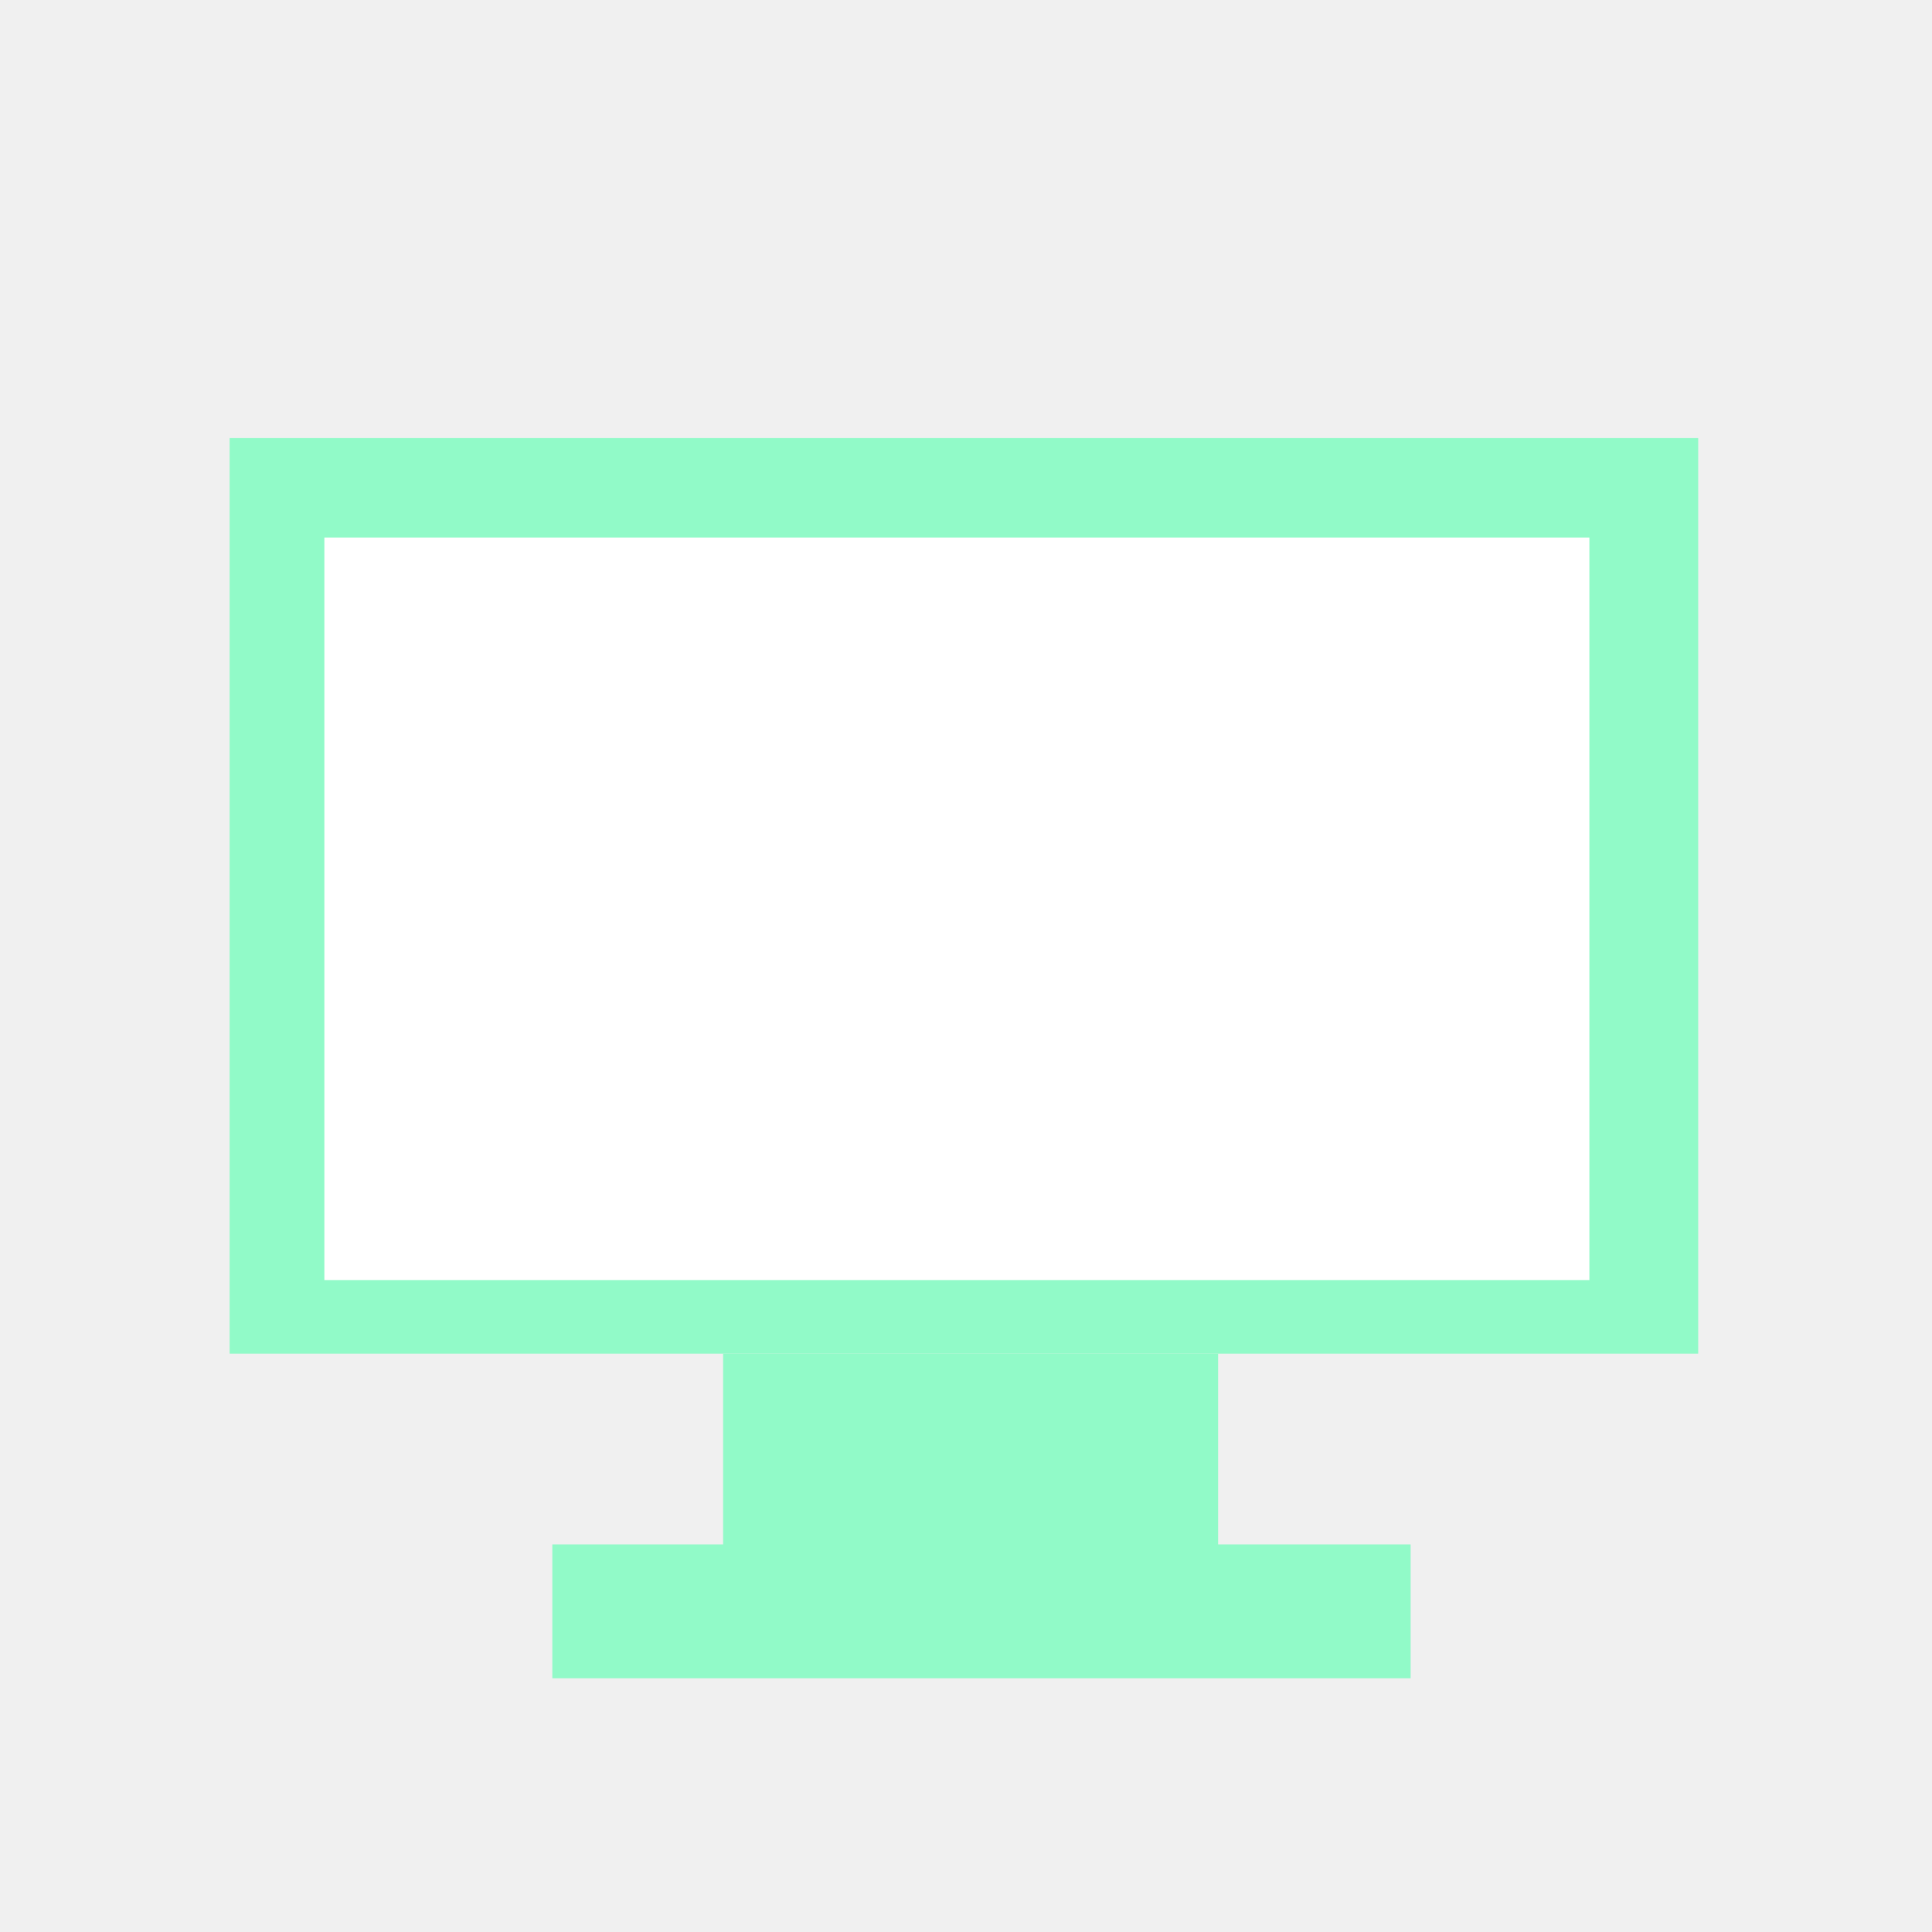
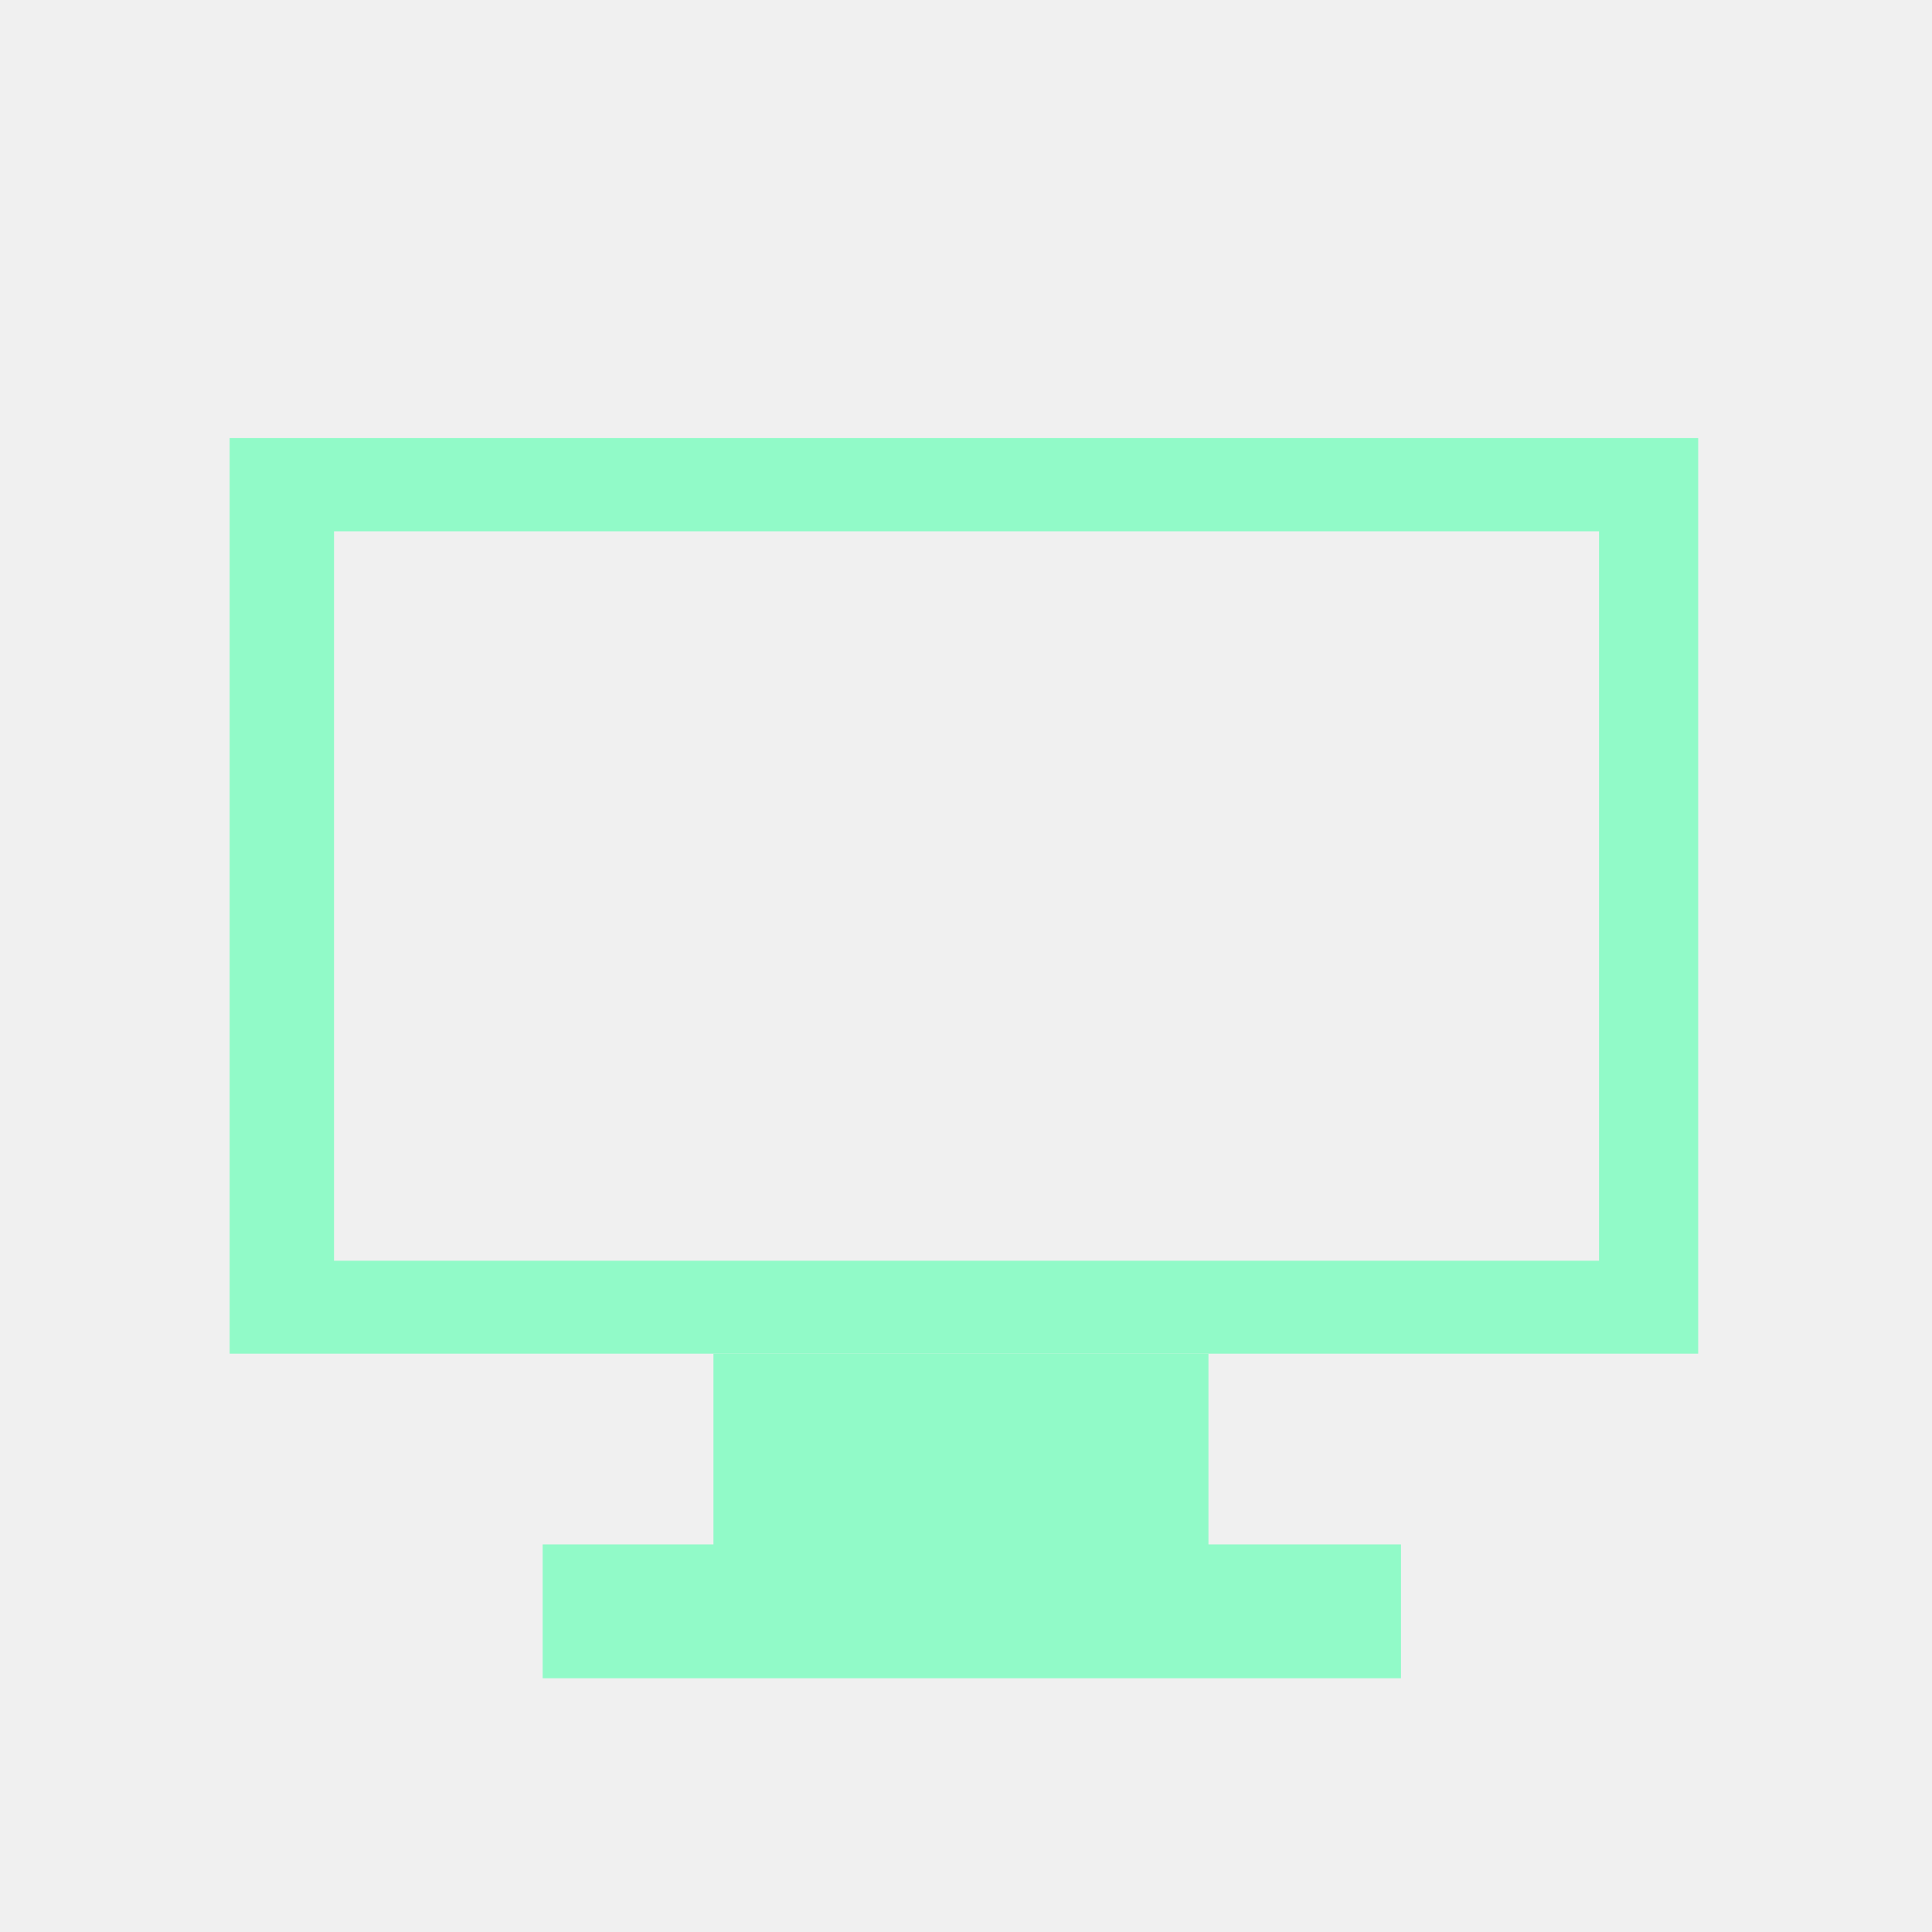
<svg xmlns="http://www.w3.org/2000/svg" version="1.1" x="0px" y="0px" width="200px" height="200px" viewBox="0 0 200 200" enable-background="new 0 0 200 200" xml:space="preserve">
  <g id="Layer_3">
</g>
  <g id="Layer_1" display="none">
-     <g display="inline">
-       <path fill="#FF876F" d="M116.465,36.014c0.215,6.435-4.504,11.583-12.012,11.583c-6.649,0-11.368-5.149-11.368-11.583    c0-6.648,4.934-11.796,11.797-11.796C111.961,24.218,116.465,29.366,116.465,36.014z M95.445,169V65.186h18.875V169H95.445z" />
-     </g>
+     <path display="inline" fill="#FF876F" d="M95.445,169V65.186h18.875V169H95.445z" />
+     <rect x="95.445" y="28.334" display="inline" fill="#FF876F" width="19.222" height="19.667" />
  </g>
  <g id="Layer_2" display="none">
    <g display="inline">
      <g>
-         <path fill="#97CED5" d="M118.24,124.74H85.231v-15.051H19.844v44.94c0,4.192,3.396,7.583,7.588,7.583h148.592     c4.205,0,7.607-3.391,7.607-7.583v-44.94H118.24V124.74z" />
+         <polygon fill="#97CED5" points="118.24,124.74 85.231,124.74 85.231,109.689 19.844,109.689 19.844,162.213 27.432,162.213      183.631,162.213 183.631,154.63 183.631,109.689 118.24,109.689    " />
      </g>
      <g>
-         <path fill="#97CED5" d="M176.023,57.183H125.07c0,0,0-13.647,0-16.485c0-2.826-1.826-2.485-1.826-2.485H75.728     c0,0-2.006,0.237-2.006,2.57c0,2.333,0,16.394,0,16.394h-46.29c-4.191,0.006-7.588,3.391-7.588,7.602v33.857h163.787V64.779     C183.631,60.568,180.222,57.183,176.023,57.183z M81.502,57.183V43.949h35.802v13.234H81.502z" />
+         <path fill="#97CED5" d="M176.023,57.183H125.07c0,0,0-13.647,0-16.485c0-2.826-1.826-2.485-1.826-2.485H75.728     c0,0-2.006,0.237-2.006,2.57c0,2.333,0,16.394,0,16.394l-53.878,0.49v7.112v33.857h163.787V57.334L176.023,57.183z      M81.502,57.183V43.949h35.802v13.234H81.502z" />
      </g>
      <g>
        <rect x="90.896" y="109.695" fill="#97CED5" width="21.692" height="9.862" />
      </g>
    </g>
  </g>
  <g id="Layer_4" display="none">
-     <g display="inline">
-       <g>
-         <path fill="#948CFA" d="M57.366,113.158v23.087c0,0,19.58,21.648,47.126,21.648c34.646,0,47.116-21.648,47.116-21.648V111.2     l-40.677,23.773c-2.906,1.698-6.494,1.817-9.505,0.306L57.366,113.158z" />
-         <path fill="#948CFA" d="M105.505,85.678c-5.08,0-10.146-1.063-12.881-3.267L43.712,99.351l58.044,29.055     c3.001,1.502,6.574,1.388,9.459-0.311l67.634-39.426c3.157-1.838,5.049-5.26,4.944-8.913c-0.109-3.652-2.232-6.944-5.49-8.578     l-70.048-35.052c-3.002-1.503-6.56-1.388-9.46,0.306L31.163,75.853c-3.157,1.839-5.05,5.261-4.94,8.913     c0.121,3.647,2.229,6.939,5.496,8.578l-0.15,35.793c-3.498,1.227-6.002,4.578-6.002,8.481c0,2.896,1.368,5.472,3.501,7.136     c-0.675,4.939-2.981,8.497-5.711,11.042c-2.184,2.03-3.342,4.941-3.15,7.926c0.19,2.976,1.708,5.722,4.143,7.456l1.242,0.893     c2.3,1.642,5.196,2.233,7.962,1.602c2.765-0.637,5.13-2.389,6.507-4.85c4.76-8.508,2.455-19.555,0.877-24.852     c1.627-1.623,2.64-3.877,2.64-6.353c0-3.888-2.475-7.209-5.937-8.462l0.145-34.18l53.093-18.387     c0.461-2.25,2.735-4.324,2.735-4.324c-0.174,0.612,0.17,8.026,11.4,8.026c6.453,0,11.673-2.059,11.673-6.267     c0-0.768-0.18-1.604-0.517-2.466c1.818,2.235,2.901,4.759,2.901,6.829C119.083,83.283,112.999,85.678,105.505,85.678z" />
-       </g>
-     </g>
+     <path display="inline" fill="#948CFA" d="M57.366,113.158v23.087c0,0,19.58,21.648,47.126,21.648   c34.646,0,47.116-21.648,47.116-21.648V111.2l-40.677,23.773c-2.906,1.698-6.494,1.817-9.505,0.306L57.366,113.158z" />
+     <path display="inline" fill="#948CFA" d="M178.304,71.178l-70.048-35.052L104.487,34L31.163,75.853l-12.496,7.481l13.052,10.009   l-0.15,35.793c-3.498,1.227-6.002,4.578-6.002,8.481c0,2.896,1.368,5.472,3.501,7.136c-0.675,4.939-2.981,8.497-5.711,11.042   c-2.184,2.03-3.342,4.941-3.15,7.926c0.19,2.976,1.708,5.722,4.143,7.456l1.242,0.893c2.3,1.642,5.196,2.233,7.962,1.602   c2.765-0.637,5.13-2.389,6.507-4.85c4.76-8.508,2.455-19.555,0.877-24.852c1.627-1.623,2.64-3.877,2.64-6.353   c0-3.888-2.475-7.209-5.937-8.462l0.145-34.18l53.093-18.387c0.461-2.25,2.735-4.324,2.735-4.324   c-0.174,0.612,0.17,8.026,11.4,8.026c6.453,0,11.673-2.059,11.673-6.267c0-0.768-0.18-1.604-0.517-2.466   c1.818,2.235,2.901,4.759,2.901,6.829c0.011,4.896-6.073,7.291-13.567,7.291c-5.08,0-10.146-1.063-12.881-3.267L43.712,99.351   l61.045,30.557c3.001,1.502,0.688,1.584,3.573-0.114L193,79" />
  </g>
  <g id="Layer_6" display="none">
-     <path display="inline" fill="#FEC367" stroke="#FFFFFF" stroke-miterlimit="10" d="M163.562,161.906   c0,6.769-5.408,12.256-12.079,12.256H54.237c-6.671,0-12.08-5.487-12.08-12.256V40.471c0-6.769,5.408-12.255,12.08-12.255h97.245   c6.671,0,12.079,5.487,12.079,12.255V161.906z" />
+     <rect x="46.212" y="40.579" display="inline" fill="#FEC367" stroke="#FFFFFF" stroke-miterlimit="10" width="126.351" height="134.797" />
+   </g>
+   <g id="Layer_13" display="none">
+     <path display="inline" fill="#FEC367" d="M164.473,147.806l-40.761-50.079l-46.795,6.792l-38.295,50.29l20.275-7.655l7.959-2.604   l5.027,24.644l0,0l30.221-51.508l25.271,36.823l9.686,14.685l3.228-22.935" />
+     <circle display="inline" fill="#FEC367" cx="102.872" cy="70.779" r="45.918" />
  </g>
  <g id="Layer_5" display="none">
-     <path display="inline" fill="#FFFFFF" stroke="#FEC367" stroke-miterlimit="10" d="M110.612,79.242   c0,1.461,1.183,2.647,2.646,2.647h26.476c1.464,0,2.646-1.186,2.646-2.647c0-1.462-1.183-2.648-2.646-2.648h-26.476   C111.795,76.594,110.612,77.78,110.612,79.242z" />
-     <path display="inline" fill="#FFFFFF" stroke="#FEC367" stroke-miterlimit="10" d="M126.496,95.127   c0,1.461,1.185,2.647,2.648,2.647h15.885c1.464,0,2.647-1.187,2.647-2.647c0-1.461-1.184-2.647-2.647-2.647h-15.885   C127.681,92.479,126.496,93.666,126.496,95.127z" />
-     <path display="inline" fill="#FFFFFF" stroke="#FEC367" stroke-miterlimit="10" d="M123.85,66.004c1.463,0,2.646-1.186,2.646-2.647   s-1.184-2.647-2.646-2.647h-5.296c-1.464,0-2.646,1.186-2.646,2.647s1.183,2.647,2.646,2.647H123.85z" />
-     <path display="inline" fill="#FFFFFF" stroke="#FEC367" stroke-miterlimit="10" d="M92.08,92.479c-1.464,0-2.648,1.186-2.648,2.647   c0,1.461,1.184,2.646,2.648,2.646h26.474c1.464,0,2.647-1.186,2.647-2.646c0-1.461-1.184-2.647-2.647-2.647H92.08z" />
-     <path display="inline" fill="#FFFFFF" stroke="#FEC367" stroke-miterlimit="10" d="M65.605,81.889h37.063   c1.464,0,2.648-1.186,2.648-2.647c0-1.462-1.185-2.648-2.648-2.648H65.605c-1.464,0-2.648,1.186-2.648,2.648   C62.958,80.703,64.141,81.889,65.605,81.889z" />
-     <path display="inline" fill="#FFFFFF" stroke="#FEC367" stroke-miterlimit="10" d="M65.605,66.004h10.589   c1.464,0,2.647-1.186,2.647-2.647s-1.183-2.647-2.647-2.647H65.605c-1.464,0-2.648,1.186-2.648,2.647S64.141,66.004,65.605,66.004z   " />
-     <path display="inline" fill="#FFFFFF" stroke="#FEC367" stroke-miterlimit="10" d="M107.965,60.709h-21.18   c-1.463,0-2.648,1.187-2.648,2.647c0,1.461,1.185,2.647,2.648,2.647h21.18c1.464,0,2.647-1.186,2.647-2.647   C110.612,61.896,109.429,60.709,107.965,60.709z" />
    <path display="inline" fill="#FFFFFF" stroke="#FEC367" stroke-miterlimit="10" d="M152.972,133.011   c0-8.761-7.126-15.885-15.886-15.885c-8.761,0-15.885,7.124-15.885,15.885c0,8.76,7.124,15.884,15.885,15.884   C145.846,148.895,152.972,141.771,152.972,133.011z M137.086,143.6c-5.841,0-10.591-4.749-10.591-10.589   c0-5.841,4.75-10.59,10.591-10.59c5.84,0,10.59,4.749,10.59,10.59C147.676,138.851,142.926,143.6,137.086,143.6z" />
-     <path display="inline" fill="#FFFFFF" stroke="#FEC367" stroke-miterlimit="10" d="M132.309,151.92   c-1.264-0.73-2.884-0.296-3.617,0.97l-5.7,9.877l-0.904-1.365c-0.458-0.697-1.219-1.137-2.051-1.184l-1.636-0.098l5.796-10.034   c0.731-1.266,0.297-2.886-0.969-3.616c-1.266-0.734-2.885-0.299-3.619,0.968l-7.935,13.744c-0.458,0.794-0.471,1.771-0.037,2.577   c0.435,0.809,1.254,1.335,2.174,1.389l4.588,0.273l2.532,3.837c0.491,0.745,1.322,1.189,2.209,1.189h0.082   c0.913-0.029,1.753-0.53,2.214-1.324l7.845-13.587C134.011,154.271,133.576,152.65,132.309,151.92z" />
-     <path display="inline" fill="#FFFFFF" stroke="#FEC367" stroke-miterlimit="10" d="M153.268,147.22   c-0.734-1.268-2.357-1.702-3.617-0.968c-1.268,0.729-1.702,2.35-0.972,3.615l5.727,9.909l-1.636,0.099   c-0.831,0.05-1.591,0.489-2.052,1.184l-0.901,1.365l-5.671-9.827c-0.735-1.266-2.355-1.7-3.619-0.97   c-1.266,0.731-1.698,2.352-0.968,3.617l7.815,13.536c0.46,0.795,1.3,1.295,2.213,1.324h0.083c0.884,0,1.718-0.444,2.21-1.189   l2.531-3.833l4.586-0.277c0.918-0.054,1.738-0.58,2.172-1.388c0.436-0.807,0.418-1.783-0.036-2.578L153.268,147.22z" />
-     <path display="inline" fill="#FFFFFF" stroke="#FEC367" stroke-miterlimit="10" d="M65.605,97.774H81.49   c1.464,0,2.647-1.187,2.647-2.647c0-1.461-1.183-2.647-2.647-2.647H65.605c-1.464,0-2.648,1.186-2.648,2.647   C62.958,96.588,64.141,97.774,65.605,97.774z" />
-     <path display="inline" fill="#FFFFFF" stroke="#FEC367" stroke-miterlimit="10" d="M65.605,113.658h31.77   c1.464,0,2.647-1.185,2.647-2.647c0-1.46-1.184-2.647-2.647-2.647h-31.77c-1.464,0-2.648,1.188-2.648,2.647   C62.958,112.474,64.141,113.658,65.605,113.658z" />
-     <path display="inline" fill="#FFFFFF" stroke="#FEC367" stroke-miterlimit="10" d="M65.885,146.612   c0.652,1.307,2.243,1.837,3.55,1.186c1.308-0.654,1.84-2.245,1.184-3.554c-2.621-5.241-3.208-9.942-1.578-12.583   c0.868-1.405,2.383-2.117,4.506-2.117c1.262,0,1.734,0.434,2.031,0.857c1.972,2.843,0.098,11.503-1.864,16.745   c-0.437,1.167,0,2.48,1.048,3.155c1.043,0.67,2.422,0.525,3.304-0.354c1.131-1.127,2.356-2.253,3.423-3.166v1.295   c0,1.069,0.644,2.035,1.634,2.443c0.99,0.412,2.126,0.186,2.886-0.572c1.21-1.206,2.612-2.391,3.794-3.242   c-0.033,0.065-0.064,0.129-0.096,0.189c-0.405,0.821-0.36,1.795,0.123,2.573c0.483,0.779,1.334,1.255,2.25,1.255h10.589   c1.464,0,2.647-1.186,2.647-2.646s-1.184-2.647-2.647-2.647h-6.891c0.214-1.261,0.162-2.541-0.477-3.574   c-0.674-1.093-1.85-1.721-3.221-1.721c-1.637,0-3.562,0.995-5.319,2.229c-0.136-1.155-0.818-2.105-1.856-2.534   c-0.707-0.291-1.618-0.673-3.828,0.654c0.871-4.562,1.125-9.819-1.146-13.098c-0.993-1.432-2.904-3.137-6.383-3.137   c-3.966,0-7.167,1.644-9.012,4.631C61.896,133.152,62.386,139.614,65.885,146.612z" />
-     <path display="inline" fill="#FFFFFF" stroke="#FEC367" stroke-miterlimit="10" d="M137.087,111.011   c0-1.46-1.184-2.647-2.647-2.647h-26.475c-1.464,0-2.646,1.188-2.646,2.647c0,1.463,1.183,2.647,2.646,2.647h26.475   C135.903,113.658,137.087,112.474,137.087,111.011z" />
+     <path display="inline" fill="#FFFFFF" stroke="#FEC367" stroke-miterlimit="10" d="M70.619,144.244   c-2.621-5.241-3.208-9.942-1.578-12.583c0.868-1.405,2.383-2.117,4.506-2.117c1.262,0,1.734,0.434,2.031,0.857   c1.972,2.843,0.098,11.503-1.864,16.745c-0.437,1.167,0,2.48,1.048,3.155c1.043,0.67,2.422,0.525,3.304-0.354   c1.131-1.127,2.356-2.253,3.423-3.166v1.295c0,1.069,0.644,2.035,1.634,2.443c0.99,0.412,2.126,0.186,2.886-0.572   c1.21-1.206,2.612-2.391,3.794-3.242c-0.033,0.065-0.064,0.129-0.096,0.189c-0.405,0.821-0.36,1.795,0.123,2.573   c0.483,0.779,1.334,1.255,2.25,1.255h11.976v-2.556v-2.272l-8.277-0.466c0.214-1.261,0.162-2.541-0.477-3.574   c-0.674-1.093-1.85-1.721-3.221-1.721c-1.637,0-3.562,0.995-5.319,2.229c-0.136-1.155-0.818-2.105-1.856-2.534   c-0.707-0.291-1.618-0.673-3.828,0.654c0.871-4.562,1.125-9.819-1.146-13.098c-0.993-1.432-2.904-3.137-6.383-3.137   c-3.966,0-7.167,1.644-9.012,4.631c-2.64,4.272-2.15,10.734,1.35,17.732" />
+     <rect x="64.209" y="63.551" display="inline" fill="#FFFFFF" stroke="#FEC367" stroke-miterlimit="10" width="31.184" height="3.801" />
+     <rect x="99.344" y="63.551" display="inline" fill="#FFFFFF" stroke="#FEC367" stroke-miterlimit="10" width="24.486" height="3.801" />
+     <rect x="126.96" y="63.551" display="inline" fill="#FFFFFF" stroke="#FEC367" stroke-miterlimit="10" width="18.77" height="3.801" />
+     <rect x="64.209" y="78.247" display="inline" fill="#FFFFFF" stroke="#FEC367" stroke-miterlimit="10" width="21.28" height="3.801" />
+     <rect x="87.608" y="78.247" display="inline" fill="#FFFFFF" stroke="#FEC367" stroke-miterlimit="10" width="39.19" height="3.801" />
+     <rect x="130.529" y="78.247" display="inline" fill="#FFFFFF" stroke="#FEC367" stroke-miterlimit="10" width="17.147" height="3.801" />
+     <rect x="115.865" y="107.978" display="inline" fill="#FFFFFF" stroke="#FEC367" stroke-miterlimit="10" width="31.185" height="3.801" />
+     <rect x="87.429" y="107.978" display="inline" fill="#FFFFFF" stroke="#FEC367" stroke-miterlimit="10" width="24.486" height="3.801" />
+     <rect x="65.529" y="107.978" display="inline" fill="#FFFFFF" stroke="#FEC367" stroke-miterlimit="10" width="18.77" height="3.801" />
+     <rect x="125.77" y="93.281" display="inline" fill="#FFFFFF" stroke="#FEC367" stroke-miterlimit="10" width="21.28" height="3.802" />
+     <rect x="84.461" y="93.281" display="inline" fill="#FFFFFF" stroke="#FEC367" stroke-miterlimit="10" width="39.189" height="3.802" />
+     <rect x="63.582" y="93.281" display="inline" fill="#FFFFFF" stroke="#FEC367" stroke-miterlimit="10" width="17.147" height="3.802" />
+     <polyline display="inline" fill="#FEC367" stroke="#FFFFFF" stroke-width="4" stroke-miterlimit="10" points="122.478,148.396    113.667,162.001 120.5,162.834 122.478,167.334 131.457,153.001  " />
+     <polyline display="inline" fill="#FEC367" stroke="#FFFFFF" stroke-width="4" stroke-miterlimit="10" points="142.014,154.185    149.927,168.33 153.855,162.678 158.758,163.031 150.279,148.396  " />
  </g>
  <g id="Layer_7">
-     <rect x="23.771" y="45.351" fill="#91FAC8" width="152.026" height="94.782" />
-     <rect x="74.856" y="140.133" fill="#91FAC8" width="51.242" height="22.774" />
-     <rect x="33.578" y="55.648" fill="#FFFFFF" width="130.954" height="76.863" />
-     <rect x="57.176" y="159.878" fill="#91FAC8" width="88.852" height="13.852" />
+     <rect x="73.856" y="140.133" fill="#91FAC8" width="51.242" height="22.774" />
+     <path fill="#91FAC8" d="M23.771,45.351v94.782h152.026V45.351H23.771z M165.531,130.511H34.578V55h130.954V130.511z" />
+     <rect x="56.176" y="159.878" fill="#91FAC8" width="88.852" height="13.852" />
  </g>
  <g id="Layer_8" display="none">
    <g display="inline">
      <path fill="#EEF1A0" d="M107.33,22.406l-4.024,5.934c28.537,3.627,52.584,30.344,52.584,59.853    c0,31.999-29.496,58.037-61.494,58.037c-21.808,0-40.837-12.096-50.752-29.923l-3.918,5.779    c11.954,18.473,47.896,38.806,79.146,25.968c32.99-13.553,41.535-42.15,42.737-54.392    C164.788,61.267,138.132,28.452,107.33,22.406z" />
    </g>
-     <ellipse transform="matrix(0.9992 0.04 -0.04 0.9992 3.6013 -3.7443)" display="inline" fill="#EEF1A0" cx="95.443" cy="88.194" rx="48.378" ry="47.328" />
    <g display="inline">
-       <path fill="#FFFFFF" d="M100.859,41.166l-6.417,3.898L93.93,57.892l3.448,4.422l6.175,5.31l8.831-1.595l7.078,2.231l2.062,8.258    l1.614,9.409c0,0-3.349,4.148-2.996,5.33c0.35,1.184,5.212,8.998,5.212,8.998l2.905,6.957l7.946,0.317l4.637-2.777    c1.704-4.53,2.728-9.319,2.931-14.406C144.777,65.22,126.083,43.704,100.859,41.166z" />
-       <path fill="#FFFFFF" d="M78.711,117.658l6.14,0.245l-0.651-5.672l-5.16-2.845l10.091,0.403l5.579-5.826l-9.943-2.279l0.344-8.584    l-5.221,2.371l-7.492-6.749l-3.261,4.599l-2.368,15.251l-4.063-8.238L56.522,98.4l-5.843-4.971l3.295-5.469l10.667-3.039    l5.05-5.437l-1.908-7.202l-5.842,3.28l-3.95-0.158l-7.018-0.282l-2.782,3.001c-0.598,2.682-0.982,5.517-1.095,8.356    c-0.685,17.113,8.008,32.51,21.593,41.368l3.226-5.045L78.711,117.658z" />
+       <path fill="#EEF1A0" d="M47.173,91.243c-0.006-0.098-0.013-0.196-0.018-0.293C47.161,91.047,47.166,91.145,47.173,91.243z" />
+       <path fill="#EEF1A0" d="M47.09,87.253c-0.011,0.571-0.021,1.142-0.01,1.708C47.073,88.394,47.077,87.824,47.09,87.253z" />
+       <path fill="#EEF1A0" d="M102.255,41.34c0.005,0,0.01,0.001,0.015,0.002C102.265,41.341,102.26,41.341,102.255,41.34z" />
+       <path fill="#EEF1A0" d="M47.104,86.261c-0.001,0.031,0,0.062-0.001,0.093c0.027-0.623,0.066-1.246,0.118-1.867    C47.175,85.076,47.128,85.665,47.104,86.261z" />
+       <path fill="#EEF1A0" d="M140.833,71.885c-0.08-0.211-0.161-0.421-0.243-0.63C140.671,71.464,140.754,71.674,140.833,71.885z" />
+       <path fill="#EEF1A0" d="M141.679,74.347c-0.14-0.445-0.287-0.886-0.44-1.325C141.39,73.461,141.541,73.901,141.679,74.347z" />
+       <path fill="#EEF1A0" d="M141.817,74.806c1.464,4.885,2.161,10.083,1.956,15.448c0.002-0.042,0.007-0.083,0.009-0.126    C143.995,84.801,143.286,79.649,141.817,74.806z" />
+       <path fill="#EEF1A0" d="M136.205,107.529l-7.946-0.317l-2.905-6.957c0,0-4.862-7.814-5.212-8.998    c-0.353-1.181,2.996-5.33,2.996-5.33l-1.614-9.409l-2.062-8.258l-7.078-2.231l-8.831,1.595l-6.175-5.31l-3.448-4.422l0.513-12.828    l6.397-3.886c-1.158-0.128-2.324-0.231-3.506-0.278C71.295,39.859,49.27,59.157,47.23,84.345c0.184-2.118,0.512-4.213,0.96-6.222    l2.782-3.001l7.018,0.282l3.95,0.158l5.842-3.28l1.908,7.202l-5.05,5.437L53.974,87.96l-3.295,5.469l5.843,4.971l6.185,1.935    l4.063,8.238l2.368-15.251l3.261-4.599l7.492,6.749l5.221-2.371l-0.344,8.584l9.943,2.279l-5.579,5.826l-10.091-0.403l5.16,2.845    l0.651,5.672l-6.14-0.245l-6.798,5.145l-3.108,4.861c7.125,4.619,15.588,7.454,24.745,7.82    c21.426,0.856,40.132-12.059,47.227-30.693L136.205,107.529z" />
    </g>
-     <path display="inline" fill="#EEF1A0" d="M147.081,166.331c0,4.459-3.615,8.074-8.074,8.074H60.561   c-4.459,0-8.074-3.615-8.074-8.074l0,0c0-4.46,3.615-8.074,8.074-8.074h78.446C143.466,158.257,147.081,161.871,147.081,166.331   L147.081,166.331z" />
+     <polyline display="inline" fill="#EEF1A0" points="60.561,158.257 139.007,158.257 139,166.331 139,166.331 139.007,174.405    60.561,174.405  " />
  </g>
  <g id="Layer_9" display="none">
    <path display="inline" fill="#F1A0D3" d="M160.246,170.689c0,0-1.016-4.727-1.413-5.296c-7.297-10.465-15.043-19.18-36.646-23.262   c-1.364-0.258-0.359-3.533-0.359-3.533c14.802,4.9,17.98-2.541,28.159-14.336c1.877-2.175-2.307-4.438-2.307-4.438   s-9.056,1.86-12.734-16.198c-1.396-6.856,6.739-17.087,4.945-30.197c-1.794-13.109-7.333-51.912-37.544-50.941   c-30.21,0.97-39.592,31.392-40.492,43.218c-0.9,11.826,0.453,29.963,4.507,35.17c0,0-4.239,14.782-7.356,16.583   c-3.117,1.801-9.946,2.53-8.178,6.8c3.88,9.367,17.583,16.216,22.885,15.396c5.303-0.819,5.303-0.819,5.303-0.819v3.223   c0,0-37.541,6.361-39.8,28.631H160.246z" />
  </g>
  <g id="Layer_10" display="none">
    <circle display="inline" fill="#F1A0D3" cx="104.176" cy="77.783" r="41.554" />
  </g>
  <g id="Layer_11" display="none">
-     <path display="inline" fill="#C3E86A" d="M165.799,47.429c-0.053-1.221-1.059-2.183-2.279-2.183H93.844L73.511,26.389   c-0.421-0.392-0.975-0.61-1.55-0.61H40.014c-0.631,0-1.233,0.262-1.665,0.721L20.104,45.962c-0.42,0.449-0.642,1.047-0.615,1.661   l4.563,104.057c0.053,1.219,1.058,2.181,2.278,2.181h141.75c0.623,0,1.219-0.255,1.65-0.703c0.43-0.45,0.656-1.056,0.631-1.678   L165.799,47.429z" />
-     <path display="inline" fill="#FFFFFF" d="M159.549,63.478l-132.856,4.41c-1.259,0.042-2.247,1.096-2.205,2.355l2.593,78.133   c0.042,1.26,1.096,2.246,2.356,2.204l132.856-4.408c1.26-0.042,2.246-1.097,2.203-2.356l-2.592-78.132   C161.861,64.424,160.809,63.437,159.549,63.478z" />
-     <path display="inline" fill="#FFFFFF" d="M165.836,55.114L32.922,53.098c-1.261-0.02-2.296,0.985-2.316,2.246L29.42,133.51   c-0.019,1.263,0.987,2.299,2.247,2.316l132.913,2.018c1.26,0.02,2.297-0.986,2.316-2.246l1.186-78.167   C168.1,56.169,167.096,55.133,165.836,55.114z" />
-     <path display="inline" fill="#FFFFFF" d="M172.74,59.634L40.771,43.689c-1.251-0.151-2.388,0.741-2.539,1.991l-9.378,77.611   c-0.151,1.251,0.741,2.387,1.991,2.54l131.969,15.944c1.25,0.151,2.387-0.74,2.541-1.991l9.377-77.611   C174.883,60.924,173.99,59.786,172.74,59.634z" />
-     <path display="inline" fill="#C3E86A" d="M188.072,37.855c-0.434-0.51-1.068-0.802-1.738-0.802h-70.572   c-0.574,0-1.129,0.216-1.551,0.608L93.879,56.519H44.583c-1.09,0-2.028,0.772-2.239,1.842l-18.25,92.779   c-0.132,0.668,0.043,1.361,0.476,1.889c0.434,0.526,1.08,0.832,1.762,0.832h141.75c1.119,0,2.072-0.811,2.254-1.915L188.586,39.7   C188.693,39.041,188.506,38.365,188.072,37.855z" />
+     <path display="inline" fill="#C3E86A" d="M152.883,65.039c-0.043-1.007-0.872-1.801-1.88-1.801H93.537l-16.77-15.553   c-0.347-0.324-0.804-0.503-1.278-0.503H49.141c-0.52,0-1.017,0.216-1.373,0.595L32.721,63.828c-0.347,0.37-0.529,0.864-0.507,1.37   l3.764,85.822c0.043,1.006,0.872,1.799,1.879,1.799h116.91c0.514,0,1.005-0.211,1.361-0.58c0.354-0.371,0.54-0.871,0.521-1.385   L152.883,65.039z" />
+     <path display="inline" fill="#FFFFFF" d="M147.729,78.274L38.154,81.911c-1.039,0.035-1.853,0.904-1.818,1.943l2.138,64.441   c0.034,1.039,0.904,1.852,1.943,1.816l109.575-3.635c1.039-0.035,1.853-0.904,1.816-1.943l-2.138-64.44   C149.636,79.055,148.768,78.241,147.729,78.274z" />
+     <path display="inline" fill="#FFFFFF" d="M152.914,71.376L43.292,69.714c-1.04-0.016-1.894,0.813-1.911,1.853l-0.979,64.467   c-0.016,1.041,0.814,1.896,1.854,1.91l109.621,1.664c1.039,0.018,1.895-0.813,1.91-1.852l0.979-64.469   C154.781,72.247,153.953,71.393,152.914,71.376z" />
+     <path display="inline" fill="#FFFFFF" d="M158.608,75.105L49.766,61.954c-1.032-0.125-1.969,0.611-2.094,1.642l-7.735,64.009   c-0.125,1.033,0.611,1.969,1.642,2.096l108.843,13.15c1.031,0.125,1.969-0.611,2.096-1.643l7.733-64.009   C160.375,76.168,159.639,75.229,158.608,75.105z" />
+     <path display="inline" fill="#C3E86A" d="M171.253,57.142c-0.357-0.42-0.881-0.661-1.434-0.661h-58.205   c-0.473,0-0.931,0.178-1.278,0.501l-16.77,15.553H52.909c-0.899,0-1.672,0.637-1.846,1.52l-15.052,76.52   c-0.109,0.551,0.036,1.123,0.393,1.557c0.357,0.436,0.89,0.688,1.453,0.688h116.91c0.923,0,1.709-0.67,1.858-1.58l15.052-92.574   C171.766,58.12,171.611,57.563,171.253,57.142z" />
    <g display="inline">
-       <path fill="#C3E86A" d="M24.571,153.028c0.433,0.526,1.079,0.832,1.761,0.832h141.75c1.119,0,2.072-0.811,2.254-1.915    l5.299-32.597L24.093,151.14C23.961,151.808,24.137,152.501,24.571,153.028z" />
+       <path fill="#C3E86A" d="M36.404,152.131c0.357,0.436,0.89,0.688,1.452,0.688h116.91c0.923,0,1.709-0.67,1.858-1.58l4.371-26.885    L36.01,150.574C35.901,151.125,36.046,151.697,36.404,152.131z" />
+     </g>
+   </g>
+   <g id="Layer_12" display="none">
+     <path display="inline" fill="#64AEFF" d="M82.521,62.472l38.131,0.068v3.689v4.179l-38.131-0.07 M121.575,74.272H80.383   c-18.29,14.215-33.051,61.684-33.051,80.815c0,0,26.21,3.913,54.759,3.913c28.546,0,50.576-6.126,50.576-6.126   C152.668,133.743,139.868,88.487,121.575,74.272z M80.383,58.538h41.192c0,0,15.46-13.208,10.34-19.938   c0,0-27.184,9.435-32.953,8.943c-5.769,0.492-27.517-10.818-27.517-10.818C64.062,43.363,80.383,58.538,80.383,58.538z" />
+   </g>
+   <g id="Layer_14" display="none">
+     <g display="inline">
+       <path fill="#97CED5" d="M102.235,109.037h0.029c1.021,0,2.032-0.297,2.849-0.836l0.222-0.143c0.049-0.031,0.099-0.061,0.15-0.094    l2.581-2.135l61.615-50.846c-0.129-0.177-0.346-0.297-0.577-0.297H35.023c-0.166,0-0.321,0.06-0.443,0.162l64.464,53.134    C99.856,108.654,101.016,109.037,102.235,109.037z M34.308,61.892v75.368l46.18-37.305L34.308,61.892z M123.692,100.208    l46.131,37.071V62.142L123.692,100.208z M109.025,112.309c-1.839,1.508-4.245,2.34-6.771,2.34c-2.536,0-4.939-0.826-6.772-2.328    l-10.577-8.723l-50.598,40.867v0.129c0,0.391,0.333,0.719,0.726,0.719h134.074c0.386,0,0.716-0.328,0.716-0.721v-0.119    l-50.554-40.619L109.025,112.309z" />
    </g>
  </g>
</svg>
